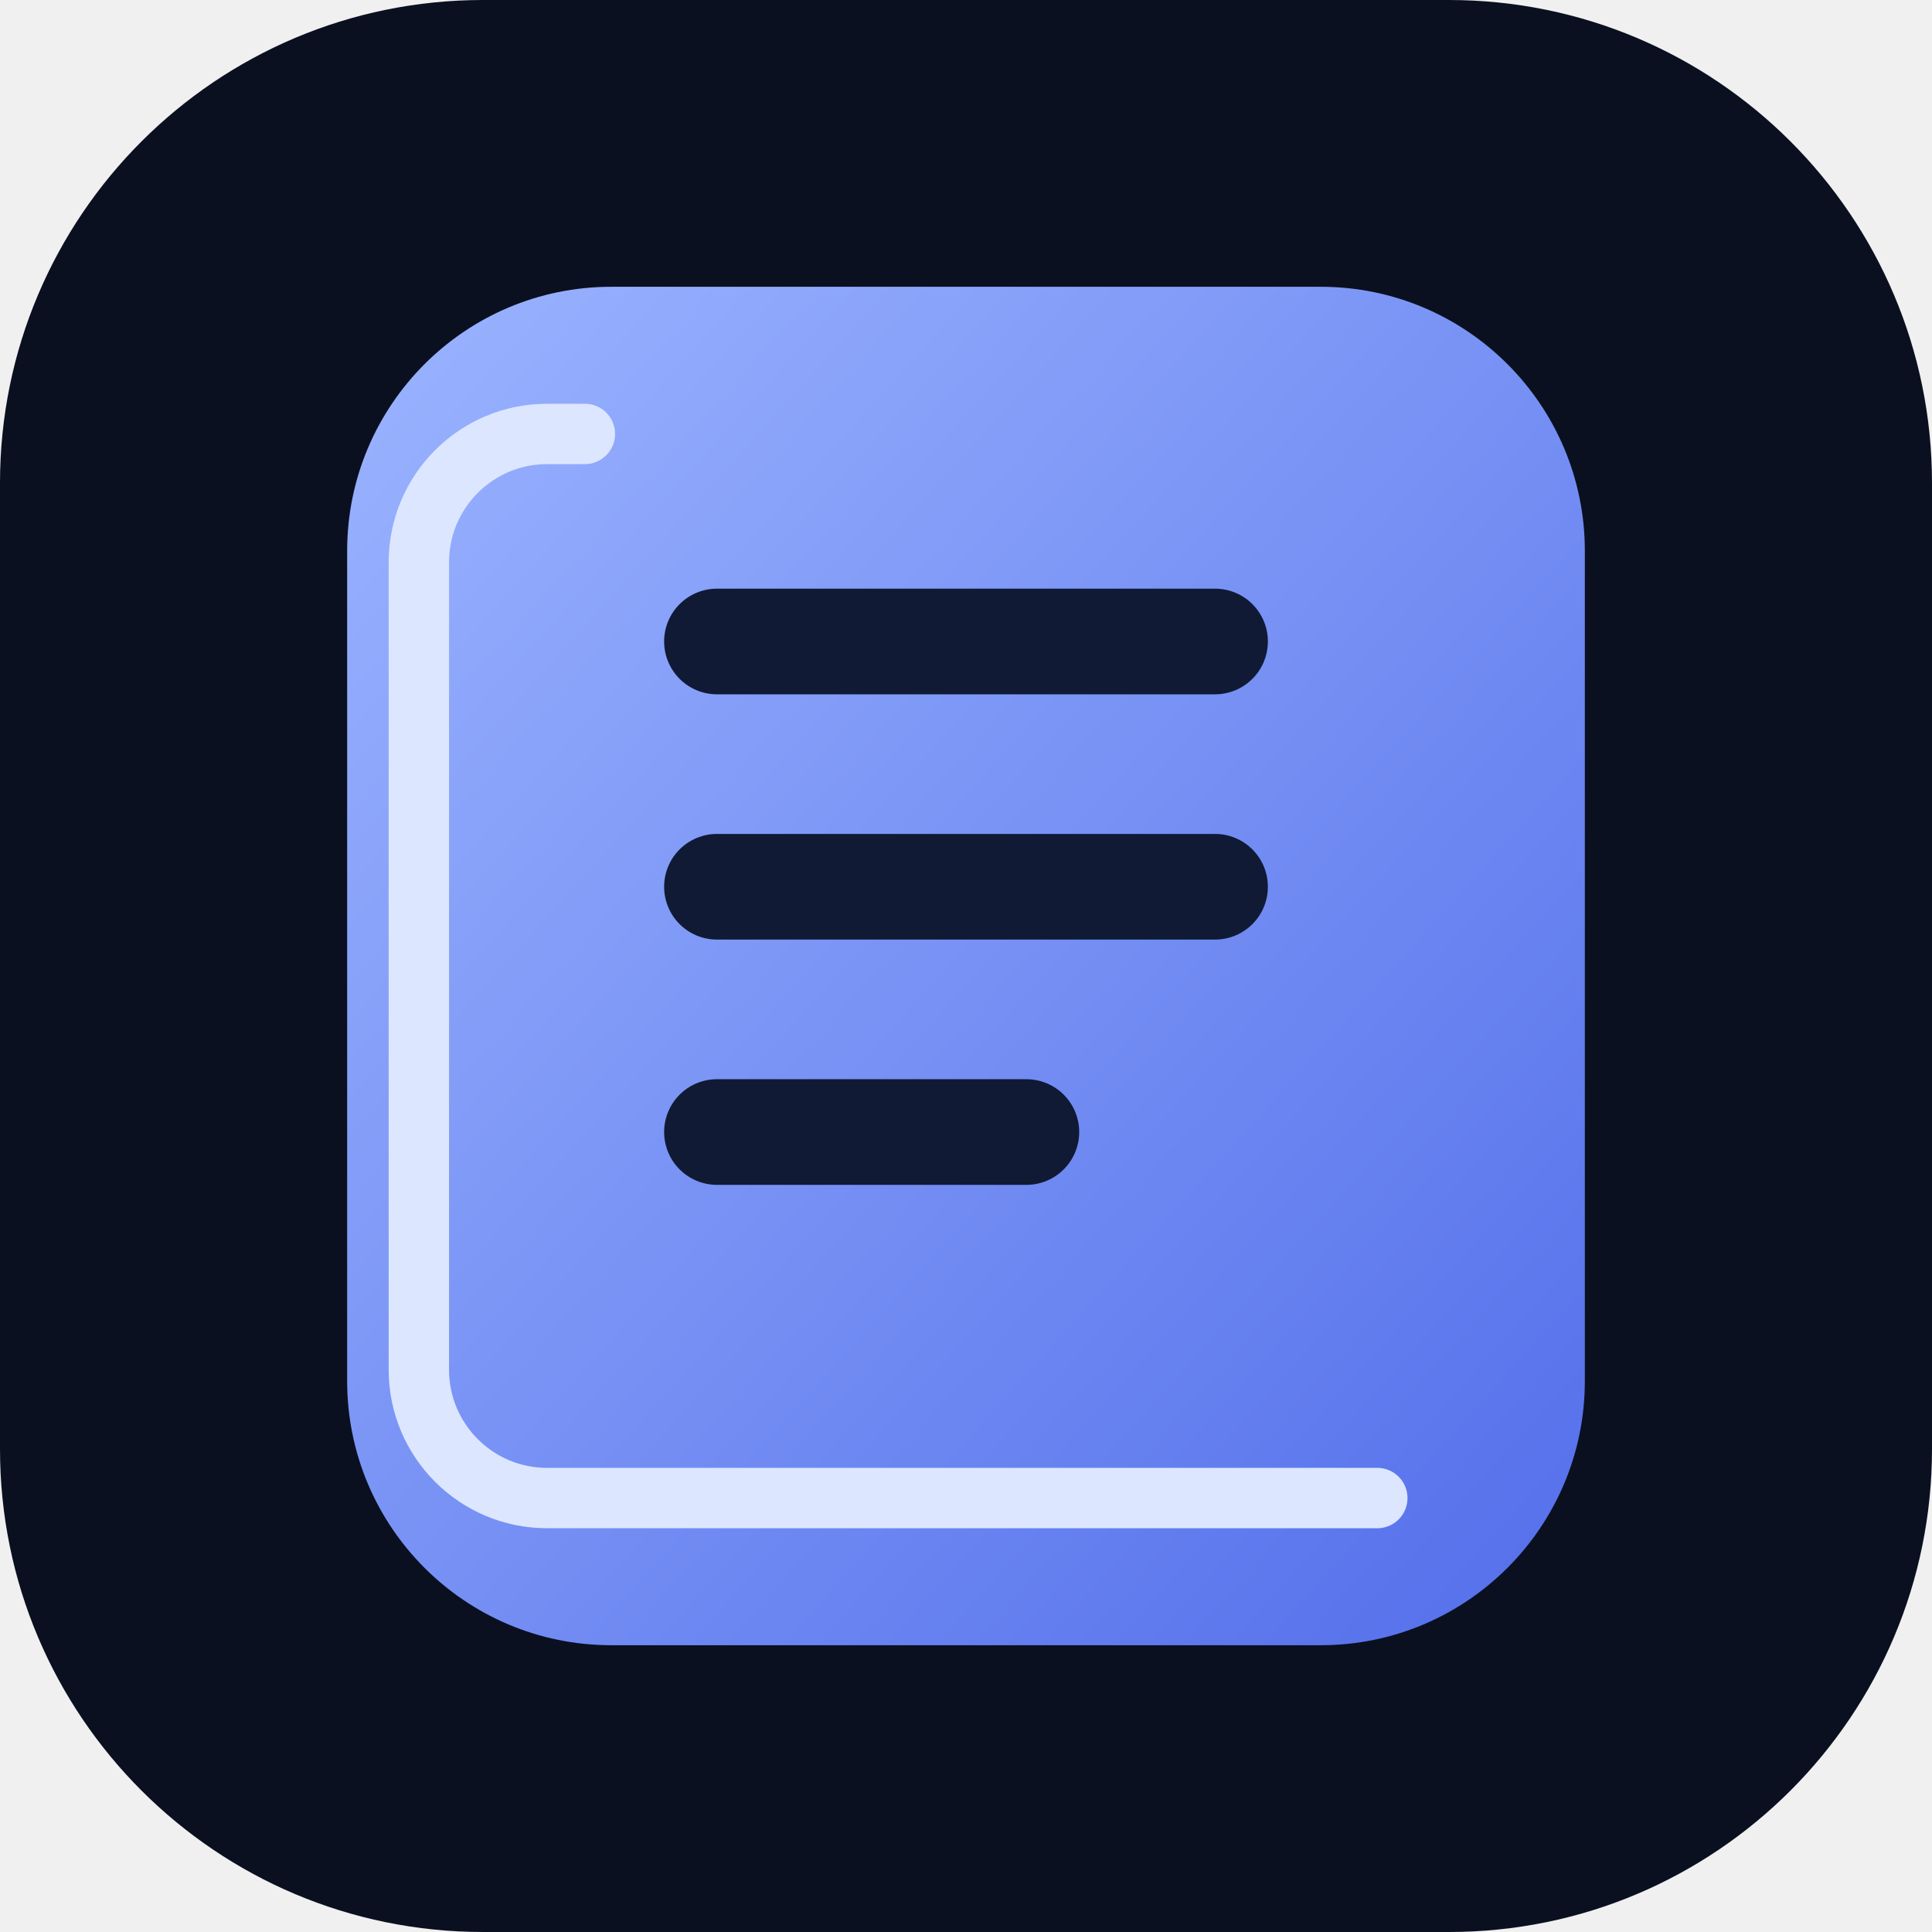
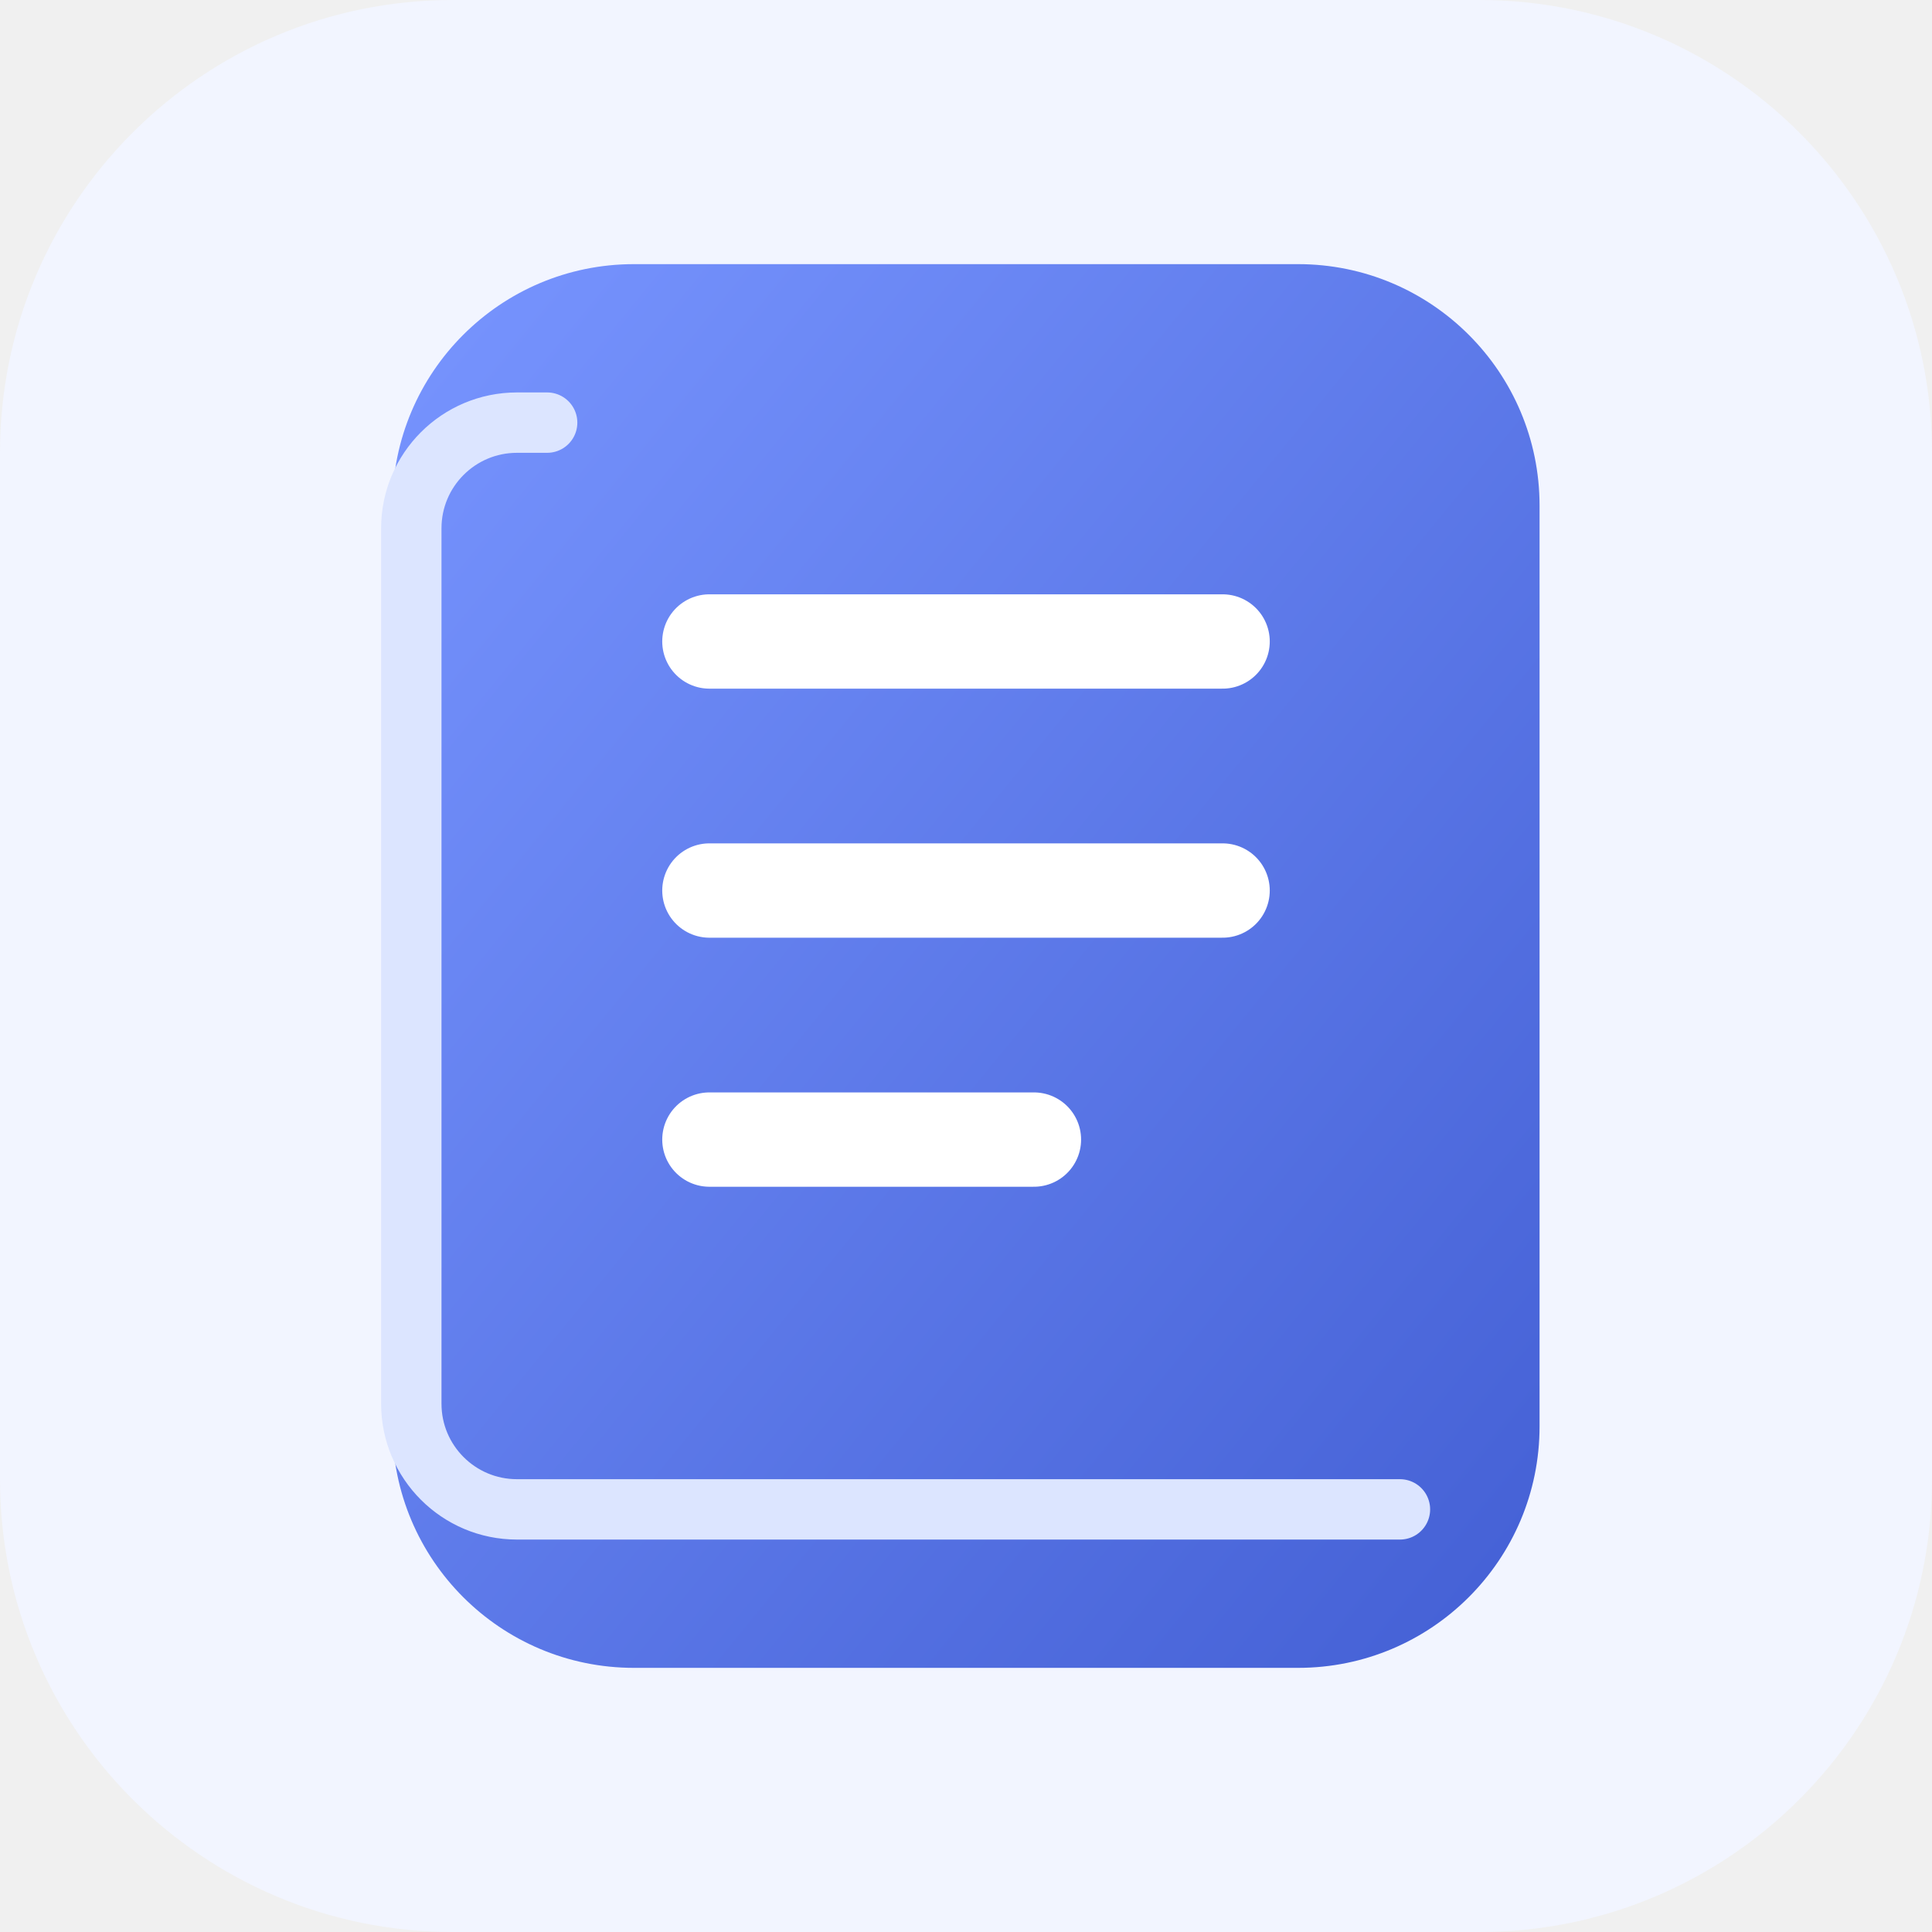
<svg xmlns="http://www.w3.org/2000/svg" viewBox="0 0 512 512">
  <defs>
    <linearGradient id="g" x1="0" y1="0" x2="1" y2="1">
-       <stop stop-color="#9bb4ff" />
-       <stop offset="1" stop-color="#536eea" />
+       <stop stop-color="#7895ff" />
+       <stop offset="1" stop-color="#435fd4" />
    </linearGradient>
  </defs>
-   <rect width="512" height="512" rx="128" fill="#0b1020" />
-   <rect x="92" y="76" width="328" height="360" rx="70" fill="url(#g)" />
-   <path d="M190 170h132M190 235h132M190 300h82" stroke="#101a35" stroke-width="28" stroke-linecap="round" />
-   <path d="M155 115h-10a34 34 0 0 0-34 34v214a34 34 0 0 0 34 34h220" fill="none" stroke="#dce6ff" stroke-width="16" stroke-linecap="round" />
+   <rect width="512" height="512" rx="120" fill="#f2f5ff" />
+   <rect x="104" y="70" width="304" height="372" rx="64" fill="url(#g)" />
+   <path d="M188 170h136M188 236h136M188 302h86" stroke="#fff" stroke-width="25" stroke-linecap="round" />
+   <path d="M145 112h-8a28 28 0 0 0-28 28v232a28 28 0 0 0 28 28h234" fill="none" stroke="#dce5ff" stroke-width="16" stroke-linecap="round" />
</svg>
